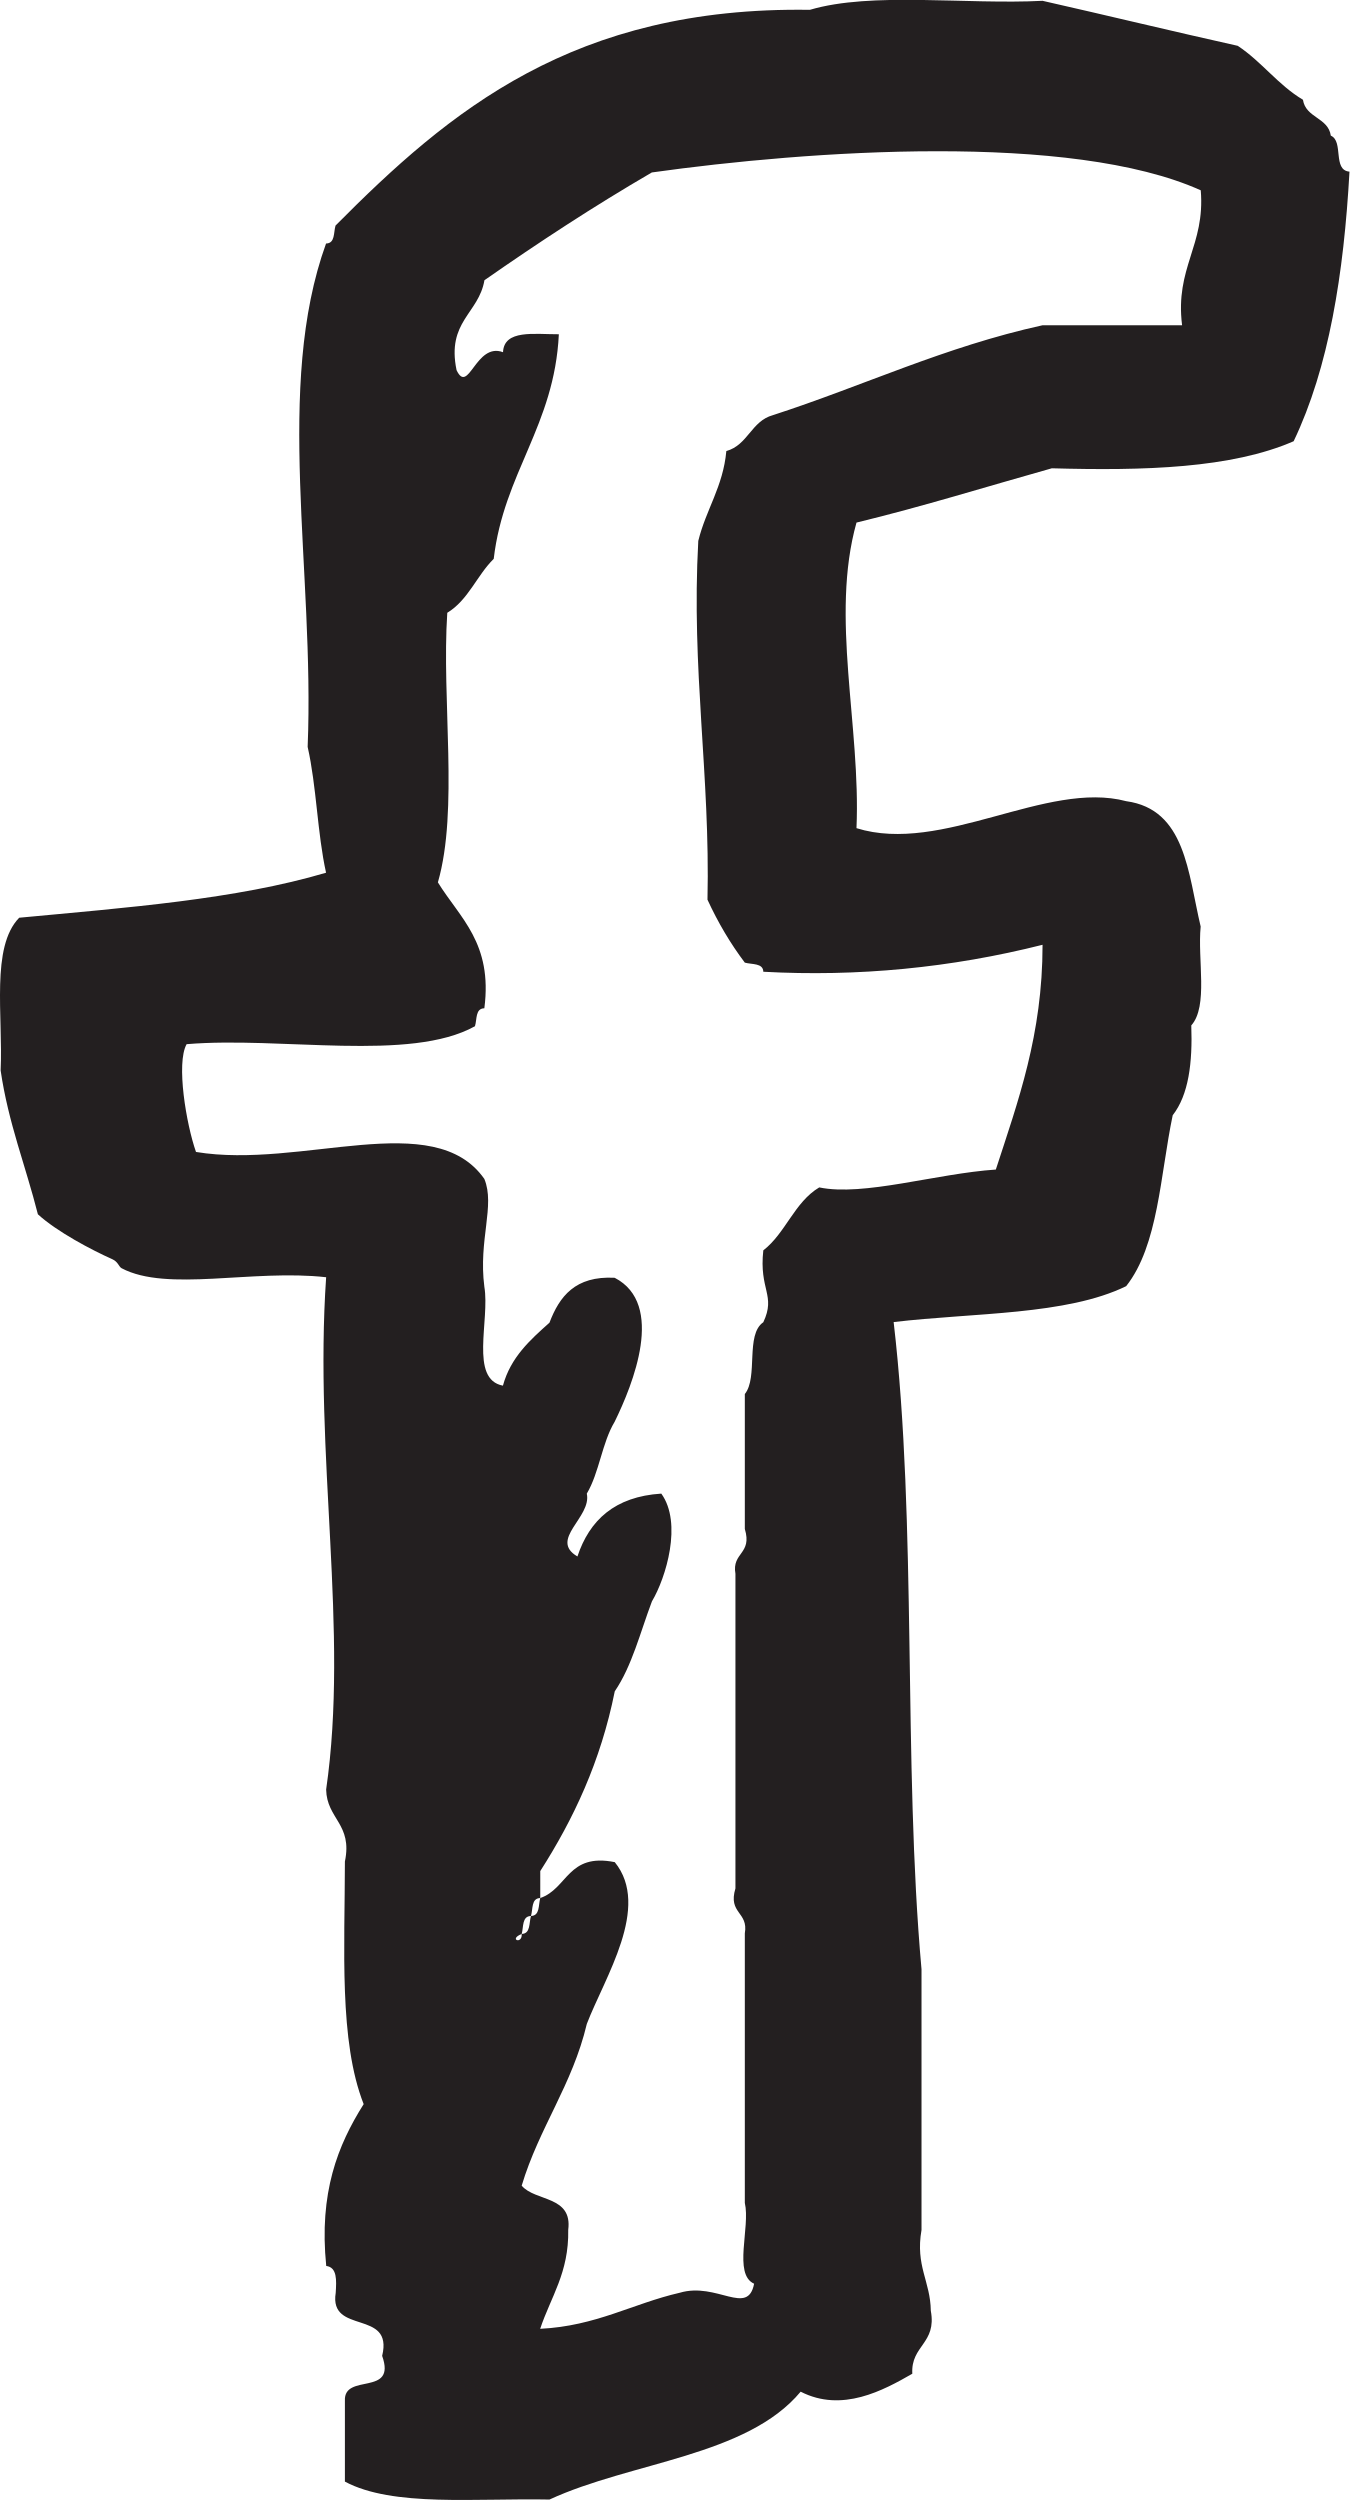
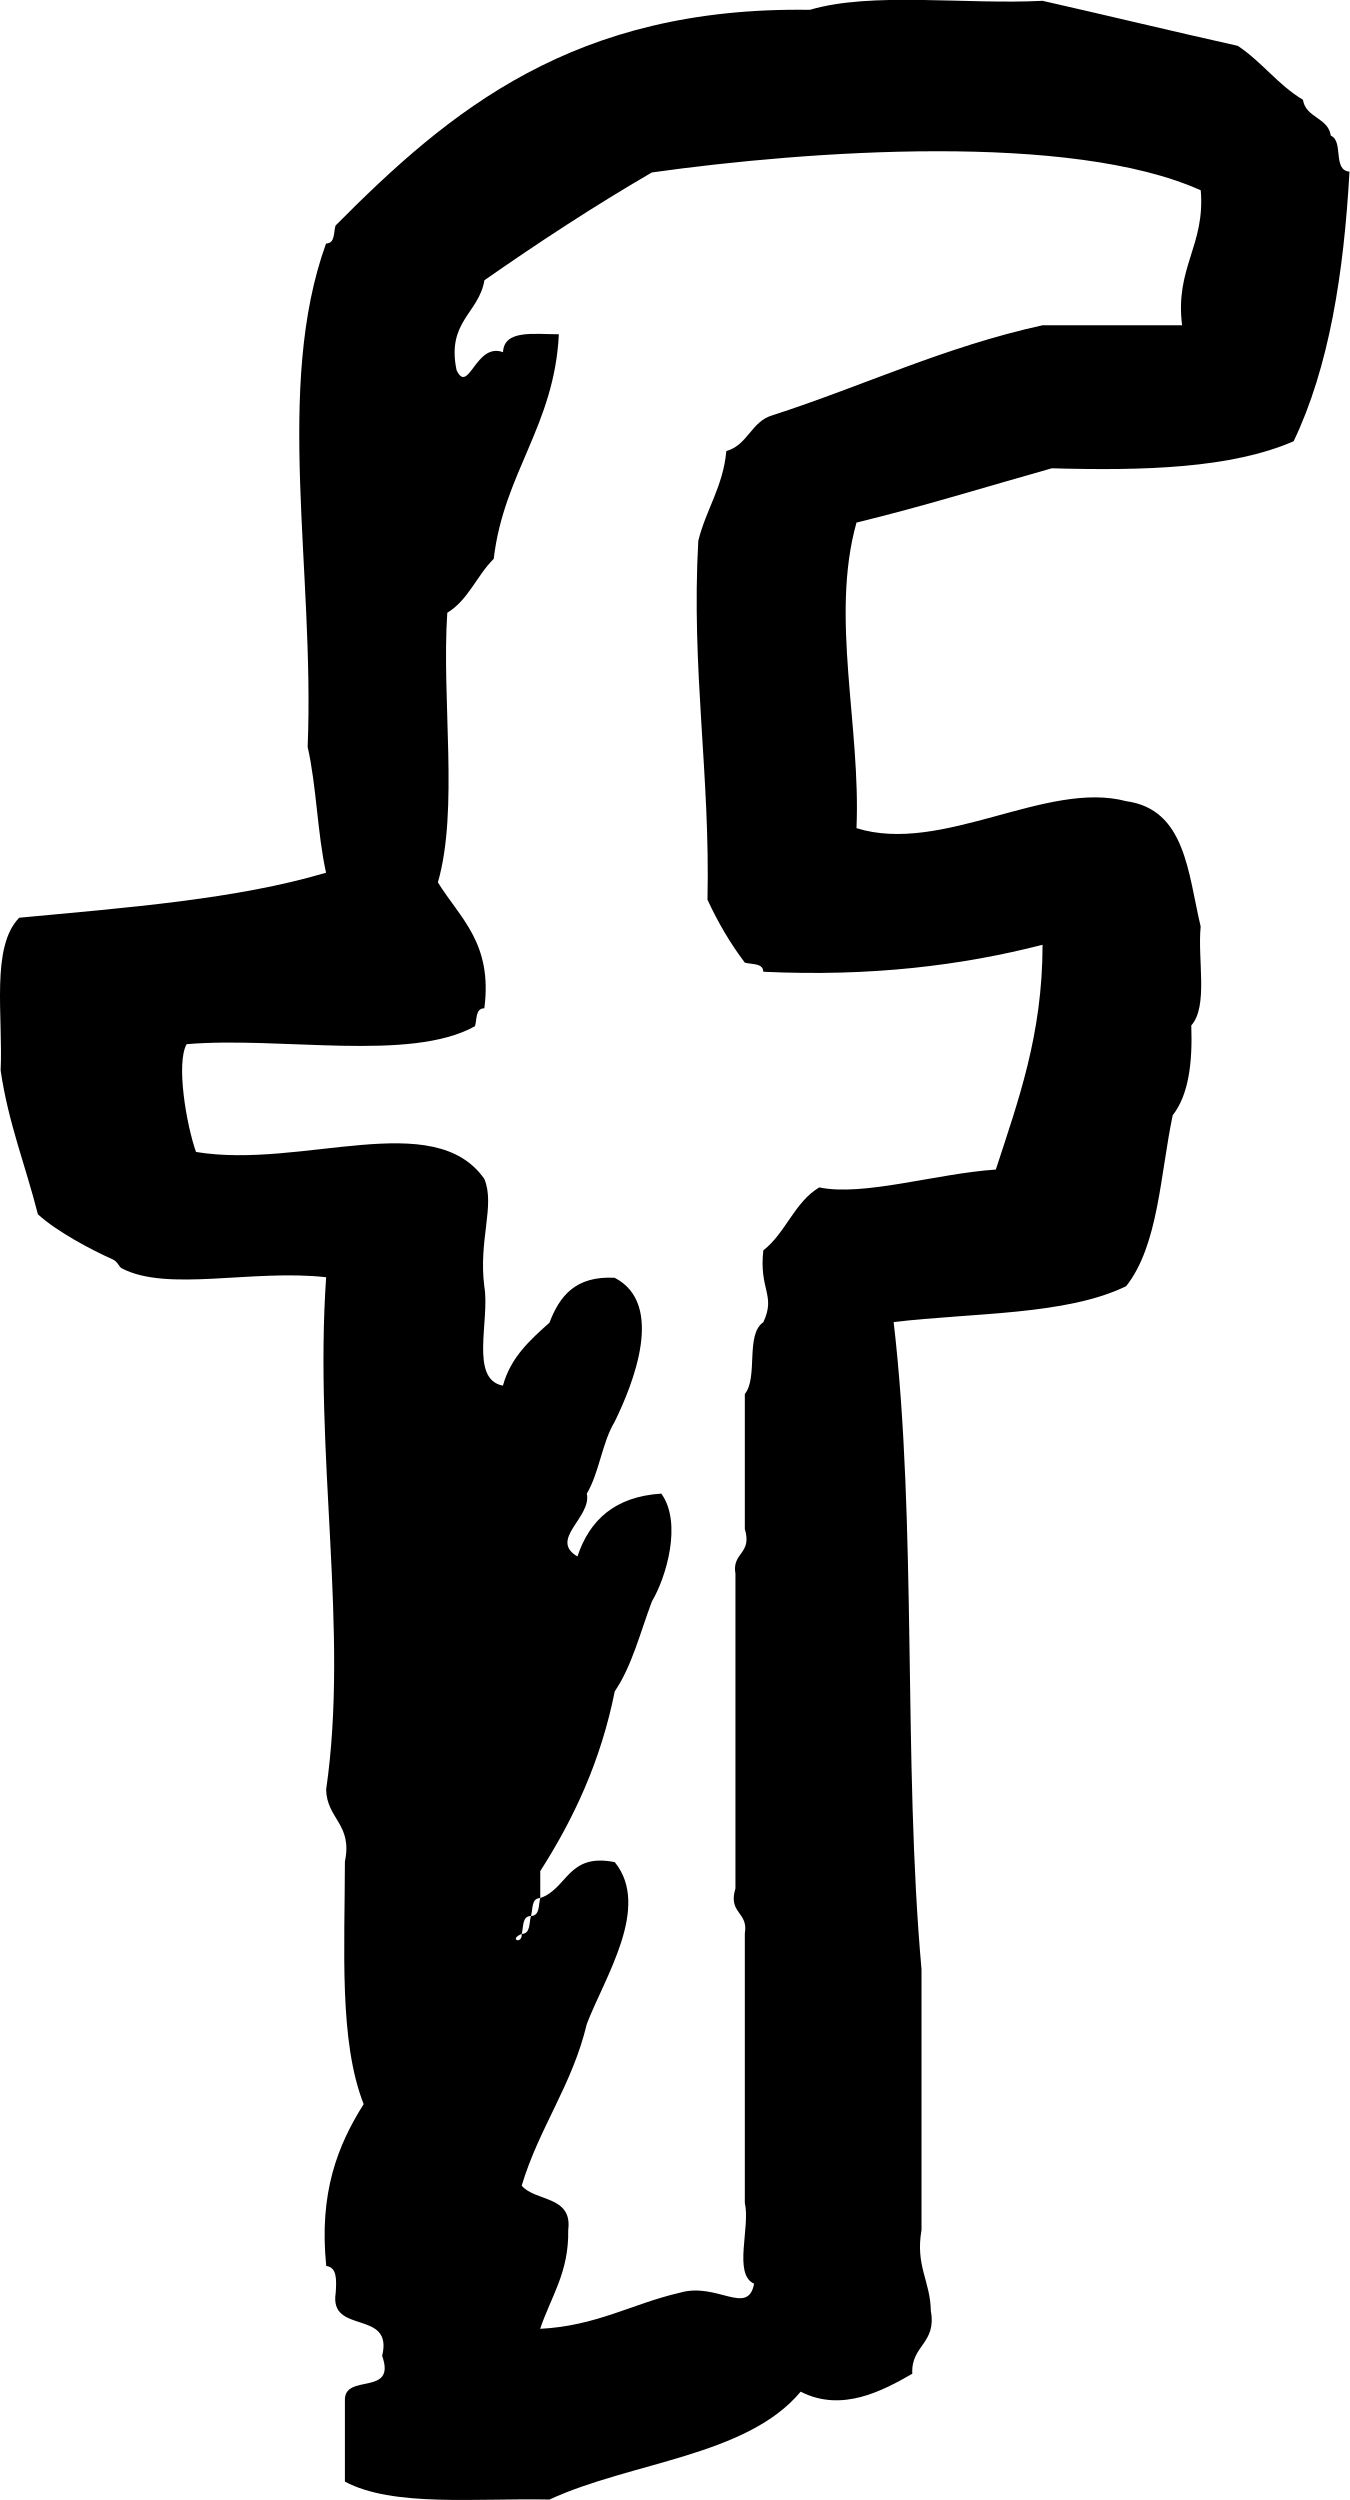
- <svg xmlns="http://www.w3.org/2000/svg" width="14.962" height="27.718" viewBox="56.519 49.996 14.962 27.718">
-   <path fill="#231F20" d="M68.181 55.188c1.026.029 1.993 0 2.681-.3.391-.818.556-1.854.619-2.989-.19-.015-.062-.337-.207-.399-.029-.202-.278-.195-.309-.398-.277-.165-.457-.422-.723-.598-.727-.162-1.44-.335-2.164-.499-.849.044-1.895-.103-2.58.1-2.619-.04-3.997 1.12-5.259 2.392-.023.078-.003.197-.105.199-.574 1.587-.125 3.621-.204 5.581.099.436.107.958.204 1.395-.998.296-2.212.387-3.402.499-.317.324-.178 1.089-.206 1.693.085.583.278 1.06.413 1.595.211.193.596.396.825.498.065.029.071.082.103.1.506.268 1.451.008 2.268.1-.136 1.978.256 3.915 0 5.68.007.327.295.382.208.798-.001.963-.067 1.99.208 2.69-.287.455-.497.982-.415 1.794.122.016.114.157.105.299-.075.47.643.175.515.698.162.456-.428.184-.413.498v.896c.53.285 1.462.182 2.268.199.908-.419 2.188-.479 2.785-1.196.459.235.916-.014 1.238-.199-.018-.315.273-.333.205-.698-.004-.328-.173-.496-.103-.896v-2.89c-.206-2.293-.048-4.938-.309-7.176.888-.105 1.917-.075 2.578-.398.357-.451.377-1.23.516-1.895.177-.226.221-.583.206-.996.19-.213.068-.729.104-1.096-.141-.595-.168-1.3-.825-1.39-.884-.235-2.043.595-2.991.299.049-1.134-.293-2.342 0-3.388.746-.181 1.446-.4 2.166-.602zm-3.818 4.783c.117.254.254.486.414.698.079.022.203.003.205.101a10.319 10.319 0 003.096-.299c0 .998-.271 1.733-.518 2.492-.662.045-1.467.3-1.958.198-.276.165-.372.506-.62.698-.049.441.142.495 0 .797-.201.137-.055.611-.205.796v1.496c.085.281-.146.258-.104.497v3.488c-.085.281.146.258.104.498v2.989c.063.271-.132.791.103.896-.07.364-.412-.021-.824.1-.528.122-.926.369-1.548.4.117-.353.32-.622.311-1.097.049-.381-.365-.312-.516-.49.193-.644.562-1.117.722-1.793.197-.515.714-1.298.31-1.794-.522-.105-.521.293-.826.398-.022.077-.002.196-.103.199-.023.077-.003.196-.103.199.01.12-.151.062 0 0 .022-.078.002-.197.103-.199.023-.077.002-.197.103-.199v-.299c.368-.575.67-1.214.826-1.993.191-.28.283-.656.412-.997.156-.262.34-.869.104-1.195-.517.033-.796.295-.93.697-.32-.189.161-.434.104-.697.138-.231.169-.566.309-.797.202-.413.564-1.304 0-1.596-.438-.023-.612.207-.723.498-.214.191-.43.383-.516.698-.373-.07-.143-.727-.206-1.097-.067-.52.122-.899 0-1.195-.56-.799-2.026-.105-3.197-.299-.108-.307-.222-.984-.104-1.195 1.045-.088 2.479.201 3.197-.199.024-.078.003-.197.104-.199.094-.723-.271-1-.515-1.396.232-.806.04-2.02.104-2.989.233-.141.328-.414.515-.598.112-.955.673-1.476.722-2.49-.273.001-.607-.055-.619.199-.302-.114-.382.479-.515.199-.112-.541.246-.626.309-.997.599-.418 1.212-.82 1.856-1.195 1.741-.244 4.648-.449 6.086.198.051.616-.287.854-.207 1.496h-1.546c-1.092.24-1.987.672-2.991.997-.24.066-.276.331-.516.398-.036.396-.225.646-.311.996-.079 1.431.133 2.589.102 3.978z" />
+ <svg xmlns="http://www.w3.org/2000/svg" version="1.1" id="Layer_1" x="0px" y="0px" width="14.962px" height="27.718px" viewBox="56.519 49.996 14.962 27.718" enable-background="new 56.519 49.996 14.962 27.718" xml:space="preserve">
+   <g id="facebook">
+     <g>
+       <path d="M68.181,55.188c1.026,0.029,1.993,0,2.681-0.3c0.391-0.818,0.556-1.854,0.619-2.989 c-0.19-0.015-0.062-0.337-0.207-0.399c-0.029-0.202-0.278-0.195-0.309-0.398c-0.277-0.165-0.457-0.422-0.723-0.598 c-0.727-0.162-1.44-0.335-2.164-0.499c-0.849,0.044-1.895-0.103-2.58,0.1c-2.619-0.04-3.997,1.12-5.259,2.392 c-0.023,0.078-0.003,0.197-0.105,0.199c-0.574,1.587-0.125,3.621-0.204,5.581c0.099,0.436,0.107,0.958,0.204,1.395 c-0.998,0.296-2.212,0.387-3.402,0.499c-0.317,0.324-0.178,1.089-0.206,1.693c0.085,0.583,0.278,1.06,0.413,1.595 c0.211,0.193,0.596,0.396,0.825,0.498c0.065,0.029,0.071,0.082,0.103,0.1c0.506,0.268,1.451,0.008,2.268,0.1 c-0.136,1.978,0.256,3.915,0,5.68c0.007,0.327,0.295,0.382,0.208,0.798c-0.001,0.963-0.067,1.99,0.208,2.69 c-0.287,0.455-0.497,0.982-0.415,1.794c0.122,0.016,0.114,0.157,0.105,0.299c-0.075,0.47,0.643,0.175,0.515,0.698 c0.162,0.456-0.428,0.184-0.413,0.498v0.896c0.53,0.285,1.462,0.182,2.268,0.199c0.908-0.419,2.188-0.479,2.785-1.196 c0.459,0.235,0.916-0.014,1.238-0.199c-0.018-0.315,0.273-0.333,0.205-0.698c-0.004-0.328-0.173-0.496-0.103-0.896V71.83 c-0.206-2.293-0.048-4.938-0.309-7.176c0.888-0.105,1.917-0.075,2.578-0.398c0.357-0.451,0.377-1.23,0.516-1.895 c0.177-0.226,0.221-0.583,0.206-0.996c0.19-0.213,0.068-0.729,0.104-1.096c-0.141-0.595-0.168-1.3-0.825-1.39 c-0.884-0.235-2.043,0.595-2.991,0.299c0.049-1.134-0.293-2.342,0-3.388C66.761,55.609,67.461,55.39,68.181,55.188z M64.363,59.971c0.117,0.254,0.254,0.486,0.414,0.698c0.079,0.022,0.203,0.003,0.205,0.101c1.192,0.056,2.199-0.069,3.096-0.299 c0,0.998-0.271,1.733-0.518,2.492c-0.662,0.045-1.467,0.3-1.958,0.198c-0.276,0.165-0.372,0.506-0.62,0.698 c-0.049,0.441,0.142,0.495,0,0.797c-0.201,0.137-0.055,0.611-0.205,0.796v1.496c0.085,0.281-0.146,0.258-0.104,0.497v3.488 c-0.085,0.281,0.146,0.258,0.104,0.498v2.989c0.063,0.271-0.132,0.791,0.103,0.896c-0.07,0.364-0.412-0.021-0.824,0.1 c-0.528,0.122-0.926,0.369-1.548,0.4c0.117-0.353,0.32-0.622,0.311-1.097c0.049-0.381-0.365-0.312-0.516-0.49 c0.193-0.644,0.562-1.117,0.722-1.793c0.197-0.515,0.714-1.298,0.31-1.794c-0.522-0.105-0.521,0.293-0.826,0.398 c-0.022,0.077-0.002,0.196-0.103,0.199c-0.023,0.077-0.003,0.196-0.103,0.199c0.01,0.12-0.151,0.062,0,0 c0.022-0.078,0.002-0.197,0.103-0.199c0.023-0.077,0.002-0.197,0.103-0.199v-0.299c0.368-0.575,0.67-1.214,0.826-1.993 c0.191-0.28,0.283-0.656,0.412-0.997c0.156-0.262,0.34-0.869,0.104-1.195c-0.517,0.033-0.796,0.295-0.93,0.697 c-0.32-0.189,0.161-0.434,0.104-0.697c0.138-0.231,0.169-0.566,0.309-0.797c0.202-0.413,0.564-1.304,0-1.596 c-0.438-0.023-0.612,0.207-0.723,0.498c-0.214,0.191-0.43,0.383-0.516,0.698c-0.373-0.07-0.143-0.727-0.206-1.097 c-0.067-0.52,0.122-0.899,0-1.195c-0.56-0.799-2.026-0.105-3.197-0.299c-0.108-0.307-0.222-0.984-0.104-1.195 c1.045-0.088,2.479,0.201,3.197-0.199c0.024-0.078,0.003-0.197,0.104-0.199c0.094-0.723-0.271-1-0.515-1.396 c0.232-0.806,0.04-2.02,0.104-2.989c0.233-0.141,0.328-0.414,0.515-0.598c0.112-0.955,0.673-1.476,0.722-2.49 c-0.273,0.001-0.607-0.055-0.619,0.199c-0.302-0.114-0.382,0.479-0.515,0.199c-0.112-0.541,0.246-0.626,0.309-0.997 c0.599-0.418,1.212-0.82,1.856-1.195c1.741-0.244,4.648-0.449,6.086,0.198c0.051,0.616-0.287,0.854-0.207,1.496h-1.546 c-1.092,0.24-1.987,0.672-2.991,0.997c-0.24,0.066-0.276,0.331-0.516,0.398c-0.036,0.396-0.225,0.646-0.311,0.996 C64.182,57.424,64.394,58.582,64.363,59.971z" />
+     </g>
+   </g>
</svg>
